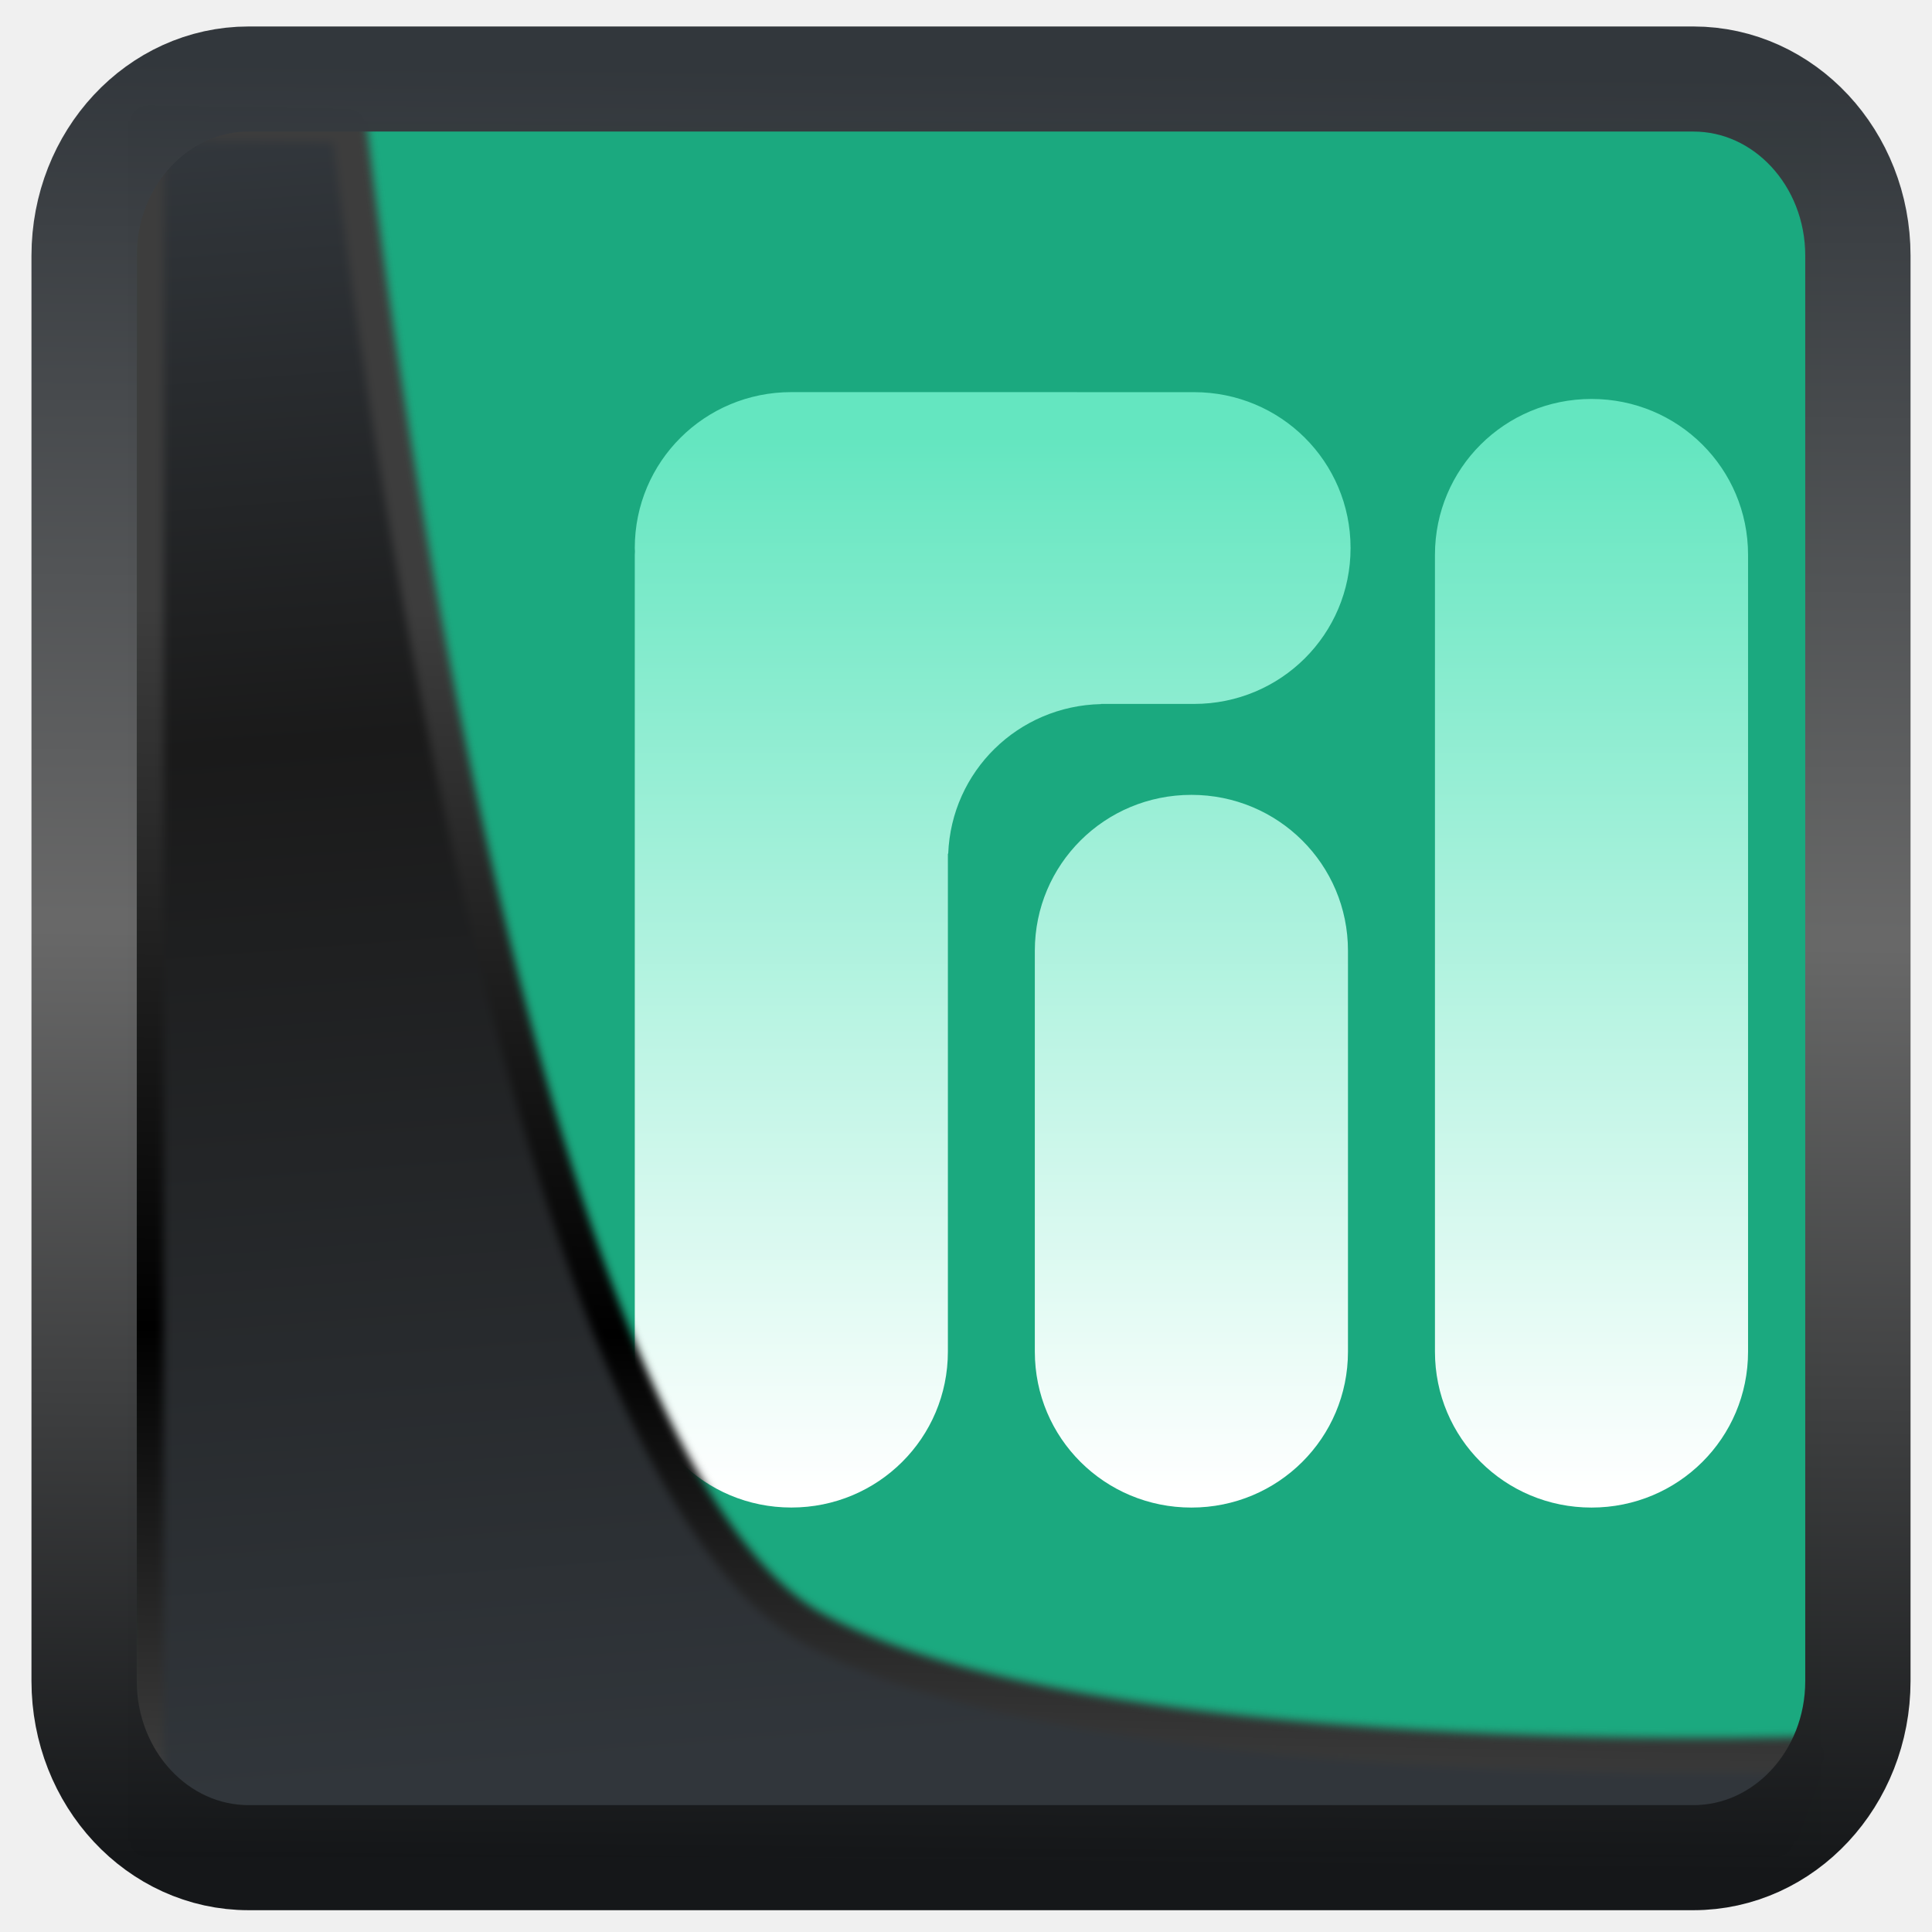
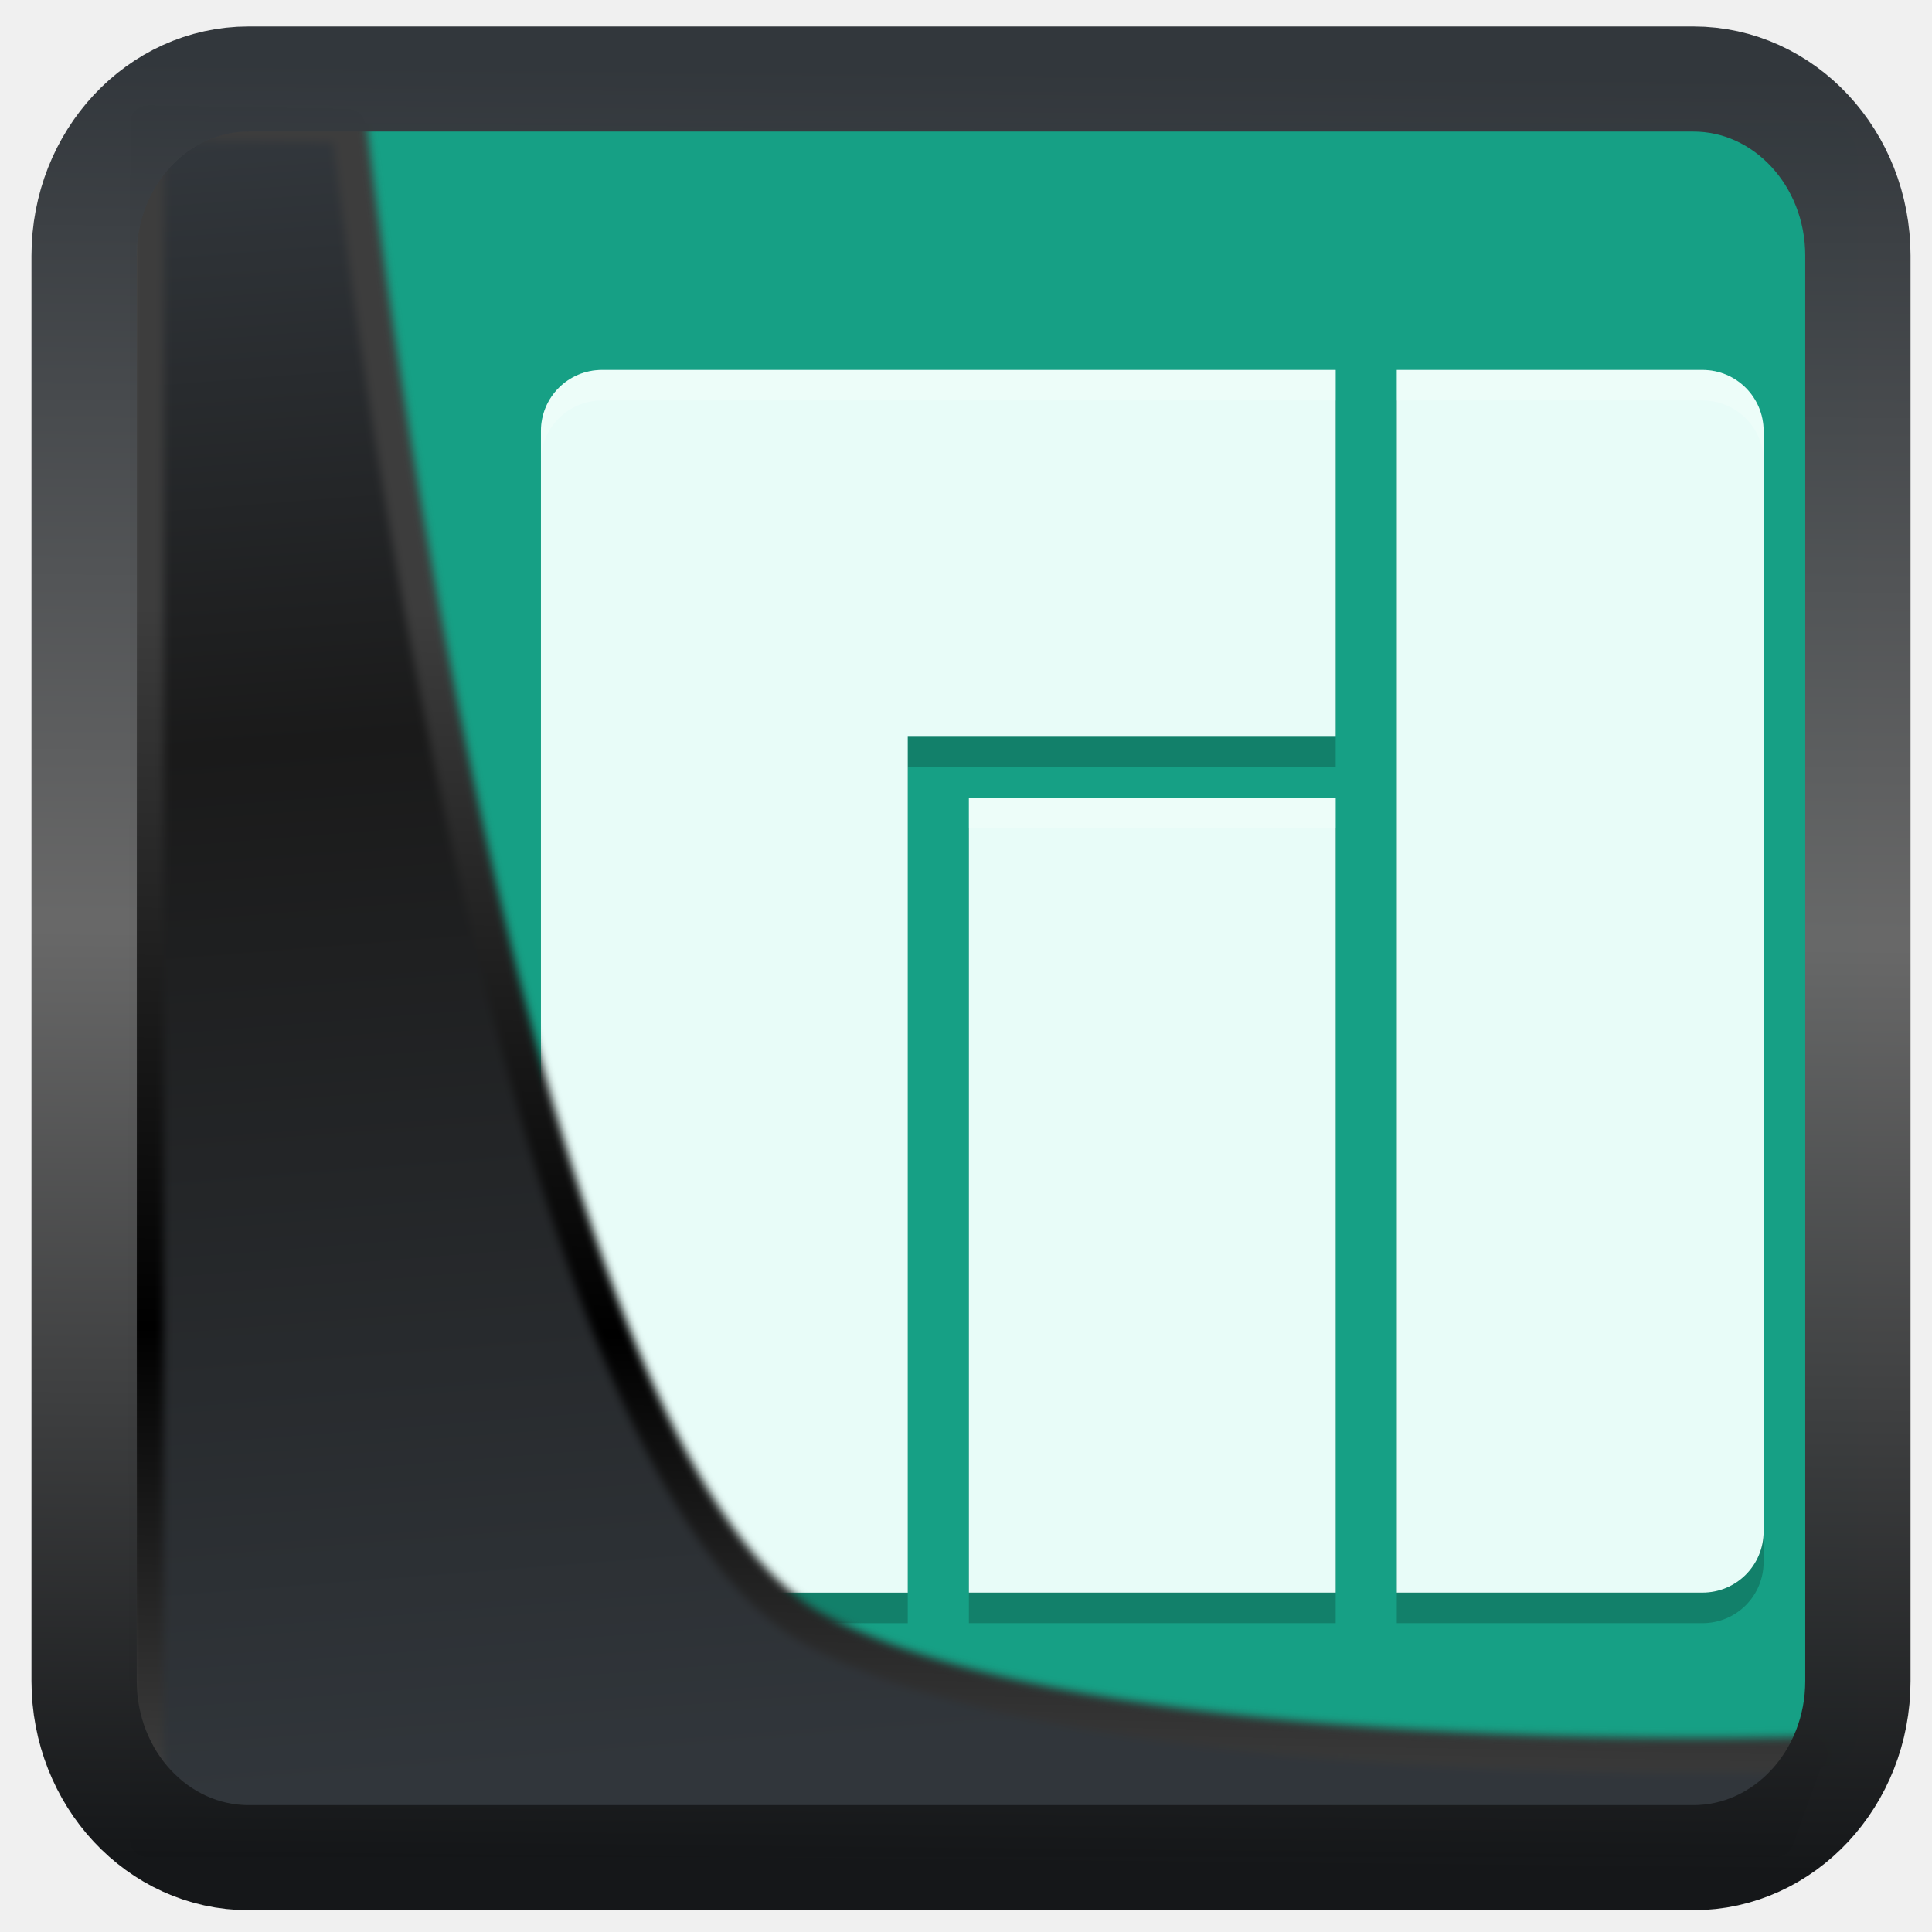
<svg xmlns="http://www.w3.org/2000/svg" xmlns:xlink="http://www.w3.org/1999/xlink" width="48" height="48" version="1.1" viewBox="0 0 48 48" id="svg22">
  <defs id="defs12">
-     <linearGradient id="linearGradient1005-3-3" x1="5.253" x2="9.382" y1="15.383" y2="2.942" gradientTransform="matrix(0.99999,0,0,0.99999,1.632,-0.61743)" gradientUnits="userSpaceOnUse">
-       <stop stop-color="#fa8200" offset="0" id="stop2" />
-       <stop stop-color="#ff9600" offset=".37" id="stop4" />
-       <stop stop-color="#ffb400" offset="1" id="stop6" />
-     </linearGradient>
-     <filter id="filter4014" x="-0.062" y="-0.058" width="1.125" height="1.115" color-interpolation-filters="sRGB">
-       <feGaussianBlur stdDeviation="1.094" id="feGaussianBlur9" />
-     </filter>
    <linearGradient xlink:href="#linearGradient3487" id="linearGradient3403" gradientUnits="userSpaceOnUse" x1="6.949" y1="4.555" x2="11.215" y2="59.052" />
    <linearGradient id="linearGradient3487">
      <stop style="stop-color:#32373c;stop-opacity:1" offset="0" id="stop3481" />
      <stop id="stop3483" offset="0.368" style="stop-color:#1a1a1a;stop-opacity:1" />
      <stop style="stop-color:#31363b;stop-opacity:1" offset="1" id="stop3485" />
    </linearGradient>
    <linearGradient xlink:href="#linearGradient20604" id="linearGradient20558" gradientUnits="userSpaceOnUse" x1="25.802" y1="20.374" x2="25.111" y2="58.913" />
    <linearGradient id="linearGradient20604">
      <stop id="stop20598" offset="0" style="stop-color:#3d3d3d;stop-opacity:1" />
      <stop style="stop-color:#000000;stop-opacity:1" offset="0.618" id="stop20600" />
      <stop id="stop20602" offset="1" style="stop-color:#3d3d3d;stop-opacity:1" />
    </linearGradient>
    <filter style="color-interpolation-filters:sRGB" id="filter20720" x="-0.017" y="-0.016" width="1.034" height="1.033">
      <feGaussianBlur stdDeviation="0.147" id="feGaussianBlur20722" />
    </filter>
    <linearGradient gradientTransform="translate(0.360678,-0.1301695)" xlink:href="#linearGradient4555" id="linearGradient4557" x1="43.5" y1="64.012" x2="44.142" y2="0.306" gradientUnits="userSpaceOnUse" />
    <linearGradient id="linearGradient4555">
      <stop style="stop-color:#141618;stop-opacity:1" offset="0" id="stop4551" />
      <stop id="stop4559" offset="0.518" style="stop-color:#686868;stop-opacity:1" />
      <stop style="stop-color:#31363b;stop-opacity:1" offset="1" id="stop4553" />
    </linearGradient>
    <filter style="color-interpolation-filters:sRGB" id="filter4601" x="-0.03" width="1.06" y="-0.03" height="1.06">
      <feGaussianBlur stdDeviation="0.015" id="feGaussianBlur4603" />
    </filter>
-     <linearGradient xlink:href="#linearGradient963" id="linearGradient657" gradientUnits="userSpaceOnUse" gradientTransform="matrix(1.351102,0,0,1.345474,6.850277,0.6871576)" x1="19.737" y1="27.035" x2="19.737" y2="7.555" />
-     <linearGradient id="linearGradient963">
-       <stop style="stop-color:#ffffff;stop-opacity:1;" offset="0" id="stop959" />
-       <stop style="stop-color:#64e6c0;stop-opacity:1;" offset="1" id="stop961" />
-     </linearGradient>
  </defs>
-   <rect style="display:inline;fill:#1ba97f;fill-opacity:1;fill-rule:evenodd;stroke:none;stroke-width:0.928;stroke-linejoin:round;stroke-miterlimit:7.8" id="rect1192" width="42.085" height="42.712" x="3.163" y="3.018" ry="0" />
-   <path id="rect932-5" style="fill:url(#linearGradient657);fill-opacity:1;stroke:none;stroke-width:2.697;stroke-linecap:round;stroke-linejoin:round;stroke-miterlimit:4;stroke-dasharray:none;stroke-opacity:1" d="m 19.661,9.742 c -2.155,0 -3.89,1.728 -3.89,3.873 0,0.029 0.004,0.056 0.004,0.085 -6.32e-4,0.028 -0.004,0.056 -0.004,0.084 v 19.797 c 0,2.146 1.735,3.873 3.89,3.873 2.155,0 3.889,-1.728 3.889,-3.873 V 21.21 c 0.003,-7.7e-5 0.005,5.3e-5 0.008,0 0.079,-2.046 1.734,-3.673 3.798,-3.717 -8.9e-5,-0.002 -6.19e-4,-0.003 -6.95e-4,-0.004 h 2.309 c 2.155,0 3.89,-1.728 3.89,-3.873 0,-2.146 -1.735,-3.873 -3.89,-3.873 z m 19.88,0.17 c -2.155,10e-7 -3.89,1.727 -3.89,3.873 v 19.797 c 0,2.146 1.735,3.873 3.89,3.873 2.155,0 3.889,-1.728 3.889,-3.873 V 13.785 c 0,-2.146 -1.734,-3.873 -3.889,-3.873 z M 29.6,19.748 c -2.155,0 -3.89,1.728 -3.89,3.873 v 9.961 c 0,2.146 1.735,3.873 3.89,3.873 2.155,0 3.89,-1.728 3.89,-3.873 v -9.961 c 0,-2.146 -1.735,-3.873 -3.89,-3.873 z" />
+   <rect style="fill:#16a085;fill-opacity:1" width="40" height="40" x="4" y="4" rx="0.73" ry="0.862" id="rect2" transform="matrix(1.020502,0,0,1.020502,1.252296,-1.019787)" />
+   <g id="g4" transform="matrix(0.9251375,0,0,0.9251375,4.6442,2.306604)">
+     <path style="opacity:0.2;stroke-width:0.821" d="m 11.149,8.263 c -0.91,0 -1.642,0.732 -1.642,1.642 V 39.456 c 0,0.91 0.732,1.642 1.642,1.642 h 8.209 V 18.113 H 30.85 V 8.263 Z m 21.342,0 V 41.097 h 8.209 c 0.91,0 1.642,-0.732 1.642,-1.642 V 9.904 c 0,-0.91 -0.732,-1.642 -1.642,-1.642 z M 21,19.755 v 21.342 h 9.85 V 19.755 Z" id="path1" />
+     <path style="fill:#e8fcf8;stroke-width:0.821;fill-opacity:1" d="m 11.149,7.442 c -0.91,0 -1.642,0.732 -1.642,1.642 V 38.635 c 0,0.91 0.732,1.642 1.642,1.642 h 8.209 V 17.292 H 30.85 V 7.442 Z m 21.342,0 V 40.276 h 8.209 c 0.91,0 1.642,-0.732 1.642,-1.642 V 9.084 c 0,-0.91 -0.732,-1.642 -1.642,-1.642 z M 21,18.934 v 21.342 h 9.85 V 18.934 Z" id="path2" />
+     <path style="display:inline;opacity:0.2;fill:#ffffff;stroke-width:0.821" d="m 11.149,7.442 c -0.91,0 -1.642,0.732 -1.642,1.642 v 0.821 c 0,-0.91 0.732,-1.642 1.642,-1.642 H 30.85 V 7.442 Z m 21.342,0 v 0.821 h 8.209 c 0.91,0 1.642,0.732 1.642,1.642 V 9.084 c 0,-0.91 -0.732,-1.642 -1.642,-1.642 z M 21,18.934 v 0.821 h 9.85 v -0.821 z" id="path3" />
+   </g>
  <path style="display:inline;mix-blend-mode:normal;fill:url(#linearGradient3403);fill-opacity:1;stroke:url(#linearGradient20558);stroke-width:1.162;stroke-linecap:butt;stroke-linejoin:round;stroke-miterlimit:4;stroke-dasharray:none;stroke-opacity:1;filter:url(#filter20720)" d="M 4.704,3.981 4.691,60.802 H 58.595 l 1.022,-2.866 c 0,0 -23.875,0.766 -32.844,-4.14 C 16.258,48.042 11.401,4.098 11.401,4.098 Z" id="path1686" transform="matrix(0.7518797,0,0,0.7518797,0.09970467,0.02488636)" />
  <rect style="display:inline;fill:none;fill-opacity:1;stroke:url(#linearGradient4557);stroke-width:3.714;stroke-linejoin:round;stroke-miterlimit:7.8;stroke-dasharray:none;stroke-opacity:0.995;filter:url(#filter4601)" id="rect4539" width="62.567" height="62.867" x="1.032" y="0.596" ry="6.245" rx="5.803" transform="matrix(0.7043479,0,0,0.7029123,1.362985,1.544206)" />
</svg>
